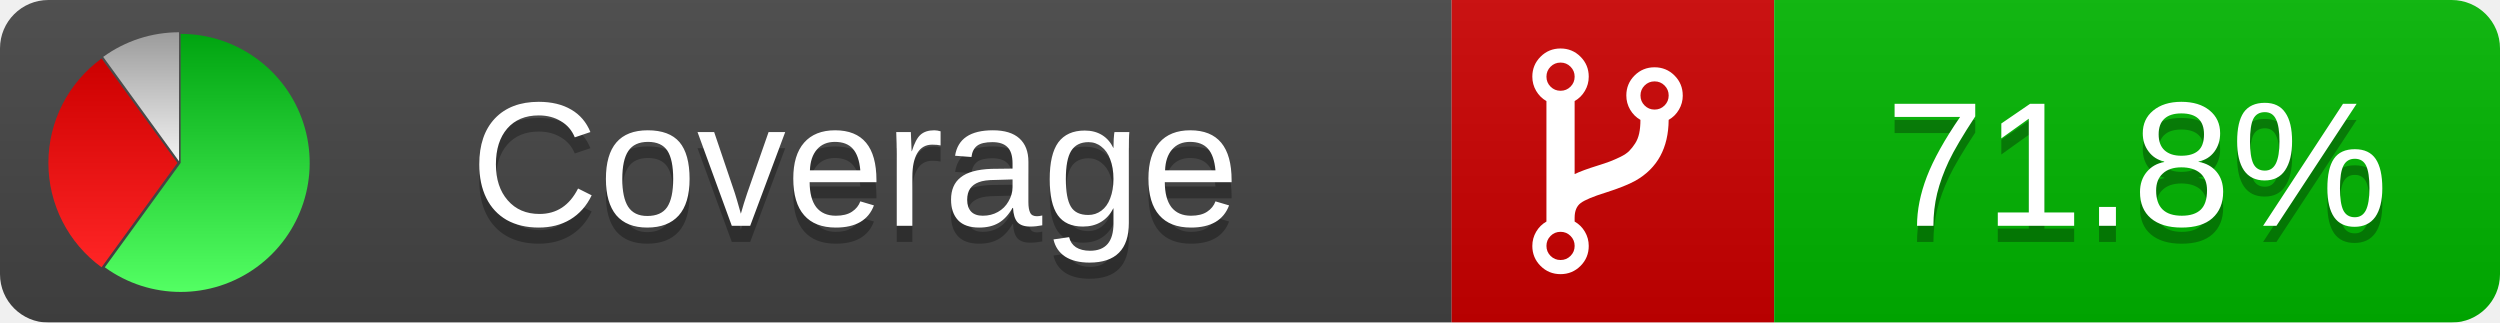
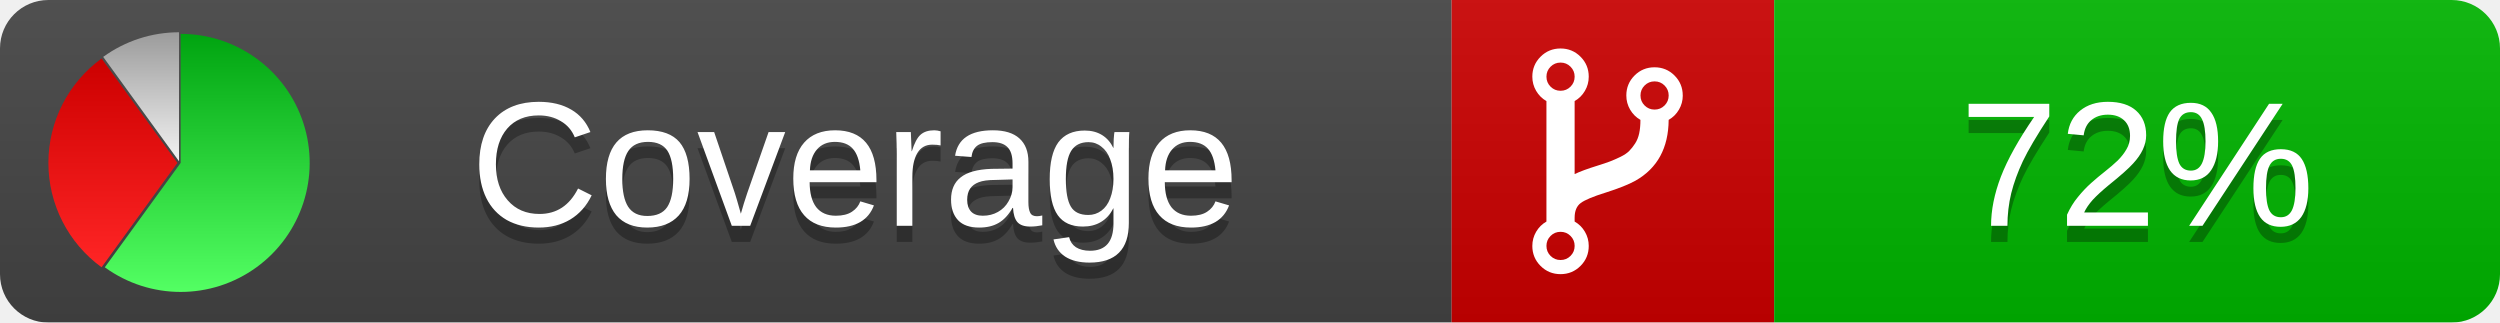
<svg xmlns="http://www.w3.org/2000/svg" xmlns:xlink="http://www.w3.org/1999/xlink" width="155" height="20">
  <style type="text/css">
          
            @keyframes fadeout {
              0 % { visibility: visible; opacity: 1; }
              40% { visibility: visible; opacity: 1; }
              50% { visibility: hidden; opacity: 0; }
              90% { visibility: hidden; opacity: 0; }
              100% { visibility: visible; opacity: 1; }
            }
            @keyframes fadein {
              0% { visibility: hidden; opacity: 0; }
              40% { visibility: hidden; opacity: 0; }
              50% { visibility: visible; opacity: 1; }
              90% { visibility: visible; opacity: 1; }
              100% { visibility: hidden; opacity: 0; }
            }
            .linecoverage {
                animation-duration: 10s;
                animation-name: fadeout;
                animation-iteration-count: infinite;
            }
            .branchcoverage {
                animation-duration: 10s;
                animation-name: fadein;
                animation-iteration-count: infinite;
            }
          
    </style>
  <defs>
    <linearGradient id="gradient" x2="0" y2="100%">
      <stop offset="0" stop-color="#bbb" stop-opacity=".1" />
      <stop offset="1" stop-opacity=".1" />
    </linearGradient>
    <linearGradient id="green" x2="0" y2="100%">
      <stop offset="0" stop-color="#00A410" />
      <stop offset="1" stop-color="#53FF63" />
    </linearGradient>
    <linearGradient id="red" x2="0" y2="100%">
      <stop offset="0" stop-color="#C00" />
      <stop offset="1" stop-color="#FF2525" />
    </linearGradient>
    <linearGradient id="gray" x2="0" y2="100%">
      <stop offset="0" stop-color="#9B9B9B" />
      <stop offset="1" stop-color="#F3F3F3" />
    </linearGradient>
    <mask id="mask">
      <rect width="155" height="20" rx="3" fill="#fff" />
    </mask>
    <g id="icon">
      <path style="fill:url(#green);" d="M205,202.5 l0,-200 a200,200 0 1,1 -117.558,361.803 z" />
      <path style="fill:url(#red);" d="M200,202.5 l-117.558,161.803 a200,200 0 0,1 0,-323.607 z" />
      <path style="fill:url(#gray);" d="M202.5,200 l-117.558,-161.803 a200,200 0 0,1 117.558,-38.196 z" />
    </g>
  </defs>
  <g mask="url(#mask)">
    <rect x="0" y="0" width="90" height="20" fill="#444" />
    <rect x="90" y="0" width="20" height="20" fill="#c00" />
    <rect x="110" y="0" width="45" height="20" fill="#00B600" />
    <rect x="0" y="0" width="155" height="20" fill="url(#gradient)" />
  </g>
  <g>
    <path class="" fill="#fff" d="m 97.628,15.247 q 0,-0.364 -0.255,-0.619 -0.255,-0.255 -0.619,-0.255 -0.364,0 -0.619,0.255 -0.255,0.255 -0.255,0.619 0,0.364 0.255,0.619 0.255,0.255 0.619,0.255 0.364,0 0.619,-0.255 0.255,-0.255 0.255,-0.619 z m 0,-10.493 q 0,-0.364 -0.255,-0.619 -0.255,-0.255 -0.619,-0.255 -0.364,0 -0.619,0.255 -0.255,0.255 -0.255,0.619 0,0.364 0.255,0.619 0.255,0.255 0.619,0.255 0.364,0 0.619,-0.255 0.255,-0.255 0.255,-0.619 z m 5.83,1.166 q 0,-0.364 -0.255,-0.619 -0.255,-0.255 -0.619,-0.255 -0.364,0 -0.619,0.255 -0.255,0.255 -0.255,0.619 0,0.364 0.255,0.619 0.255,0.255 0.619,0.255 0.364,0 0.619,-0.255 0.255,-0.255 0.255,-0.619 z m 0.874,0 q 0,0.474 -0.237,0.879 -0.237,0.405 -0.638,0.633 -0.018,2.614 -2.059,3.771 -0.619,0.346 -1.849,0.738 -1.166,0.364 -1.544,0.647 -0.378,0.282 -0.378,0.911 l 0,0.237 q 0.401,0.228 0.638,0.633 0.237,0.405 0.237,0.879 0,0.729 -0.51,1.239 -0.51,0.51 -1.239,0.51 -0.729,0 -1.239,-0.51 -0.51,-0.51 -0.51,-1.239 0,-0.474 0.237,-0.879 0.237,-0.405 0.638,-0.633 l 0,-7.469 q -0.401,-0.228 -0.638,-0.633 -0.237,-0.405 -0.237,-0.879 0,-0.729 0.51,-1.239 0.51,-0.51 1.239,-0.51 0.729,0 1.239,0.51 0.51,0.51 0.51,1.239 0,0.474 -0.237,0.879 -0.237,0.405 -0.638,0.633 l 0,4.527 q 0.492,-0.237 1.403,-0.519 0.501,-0.155 0.797,-0.269 0.296,-0.114 0.642,-0.282 0.346,-0.169 0.537,-0.36 0.191,-0.191 0.369,-0.465 0.178,-0.273 0.255,-0.633 0.077,-0.36 0.077,-0.833 -0.401,-0.228 -0.638,-0.633 -0.237,-0.405 -0.237,-0.879 0,-0.729 0.51,-1.239 0.51,-0.51 1.239,-0.51 0.729,0 1.239,0.51 0.51,0.51 0.51,1.239 z" />
  </g>
  <g fill="#fff" text-anchor="middle" font-family="Verdana,Arial,Geneva,sans-serif" font-size="11">
    <a xlink:href="https://github.com/danielpalme/ReportGenerator" target="_top">
      <use xlink:href="#icon" transform="translate(3,2) scale(.04)" />
    </a>
    <text x="53" y="15" fill="#010101" fill-opacity=".3">Coverage</text>
    <text x="53" y="14" fill="#fff">Coverage</text>
-     <text class="" x="132.5" y="15" fill="#010101" fill-opacity=".3">71.8%</text>
-     <text class="" x="132.5" y="14">71.8%</text>
+     <text class="" x="132.5" y="15" fill="#010101" fill-opacity=".3">72%</text>
+     <text class="" x="132.5" y="14">72%</text>
  </g>
  <g>
    <rect class="" x="90" y="0" width="65" height="20" fill-opacity="0" />
  </g>
</svg>
